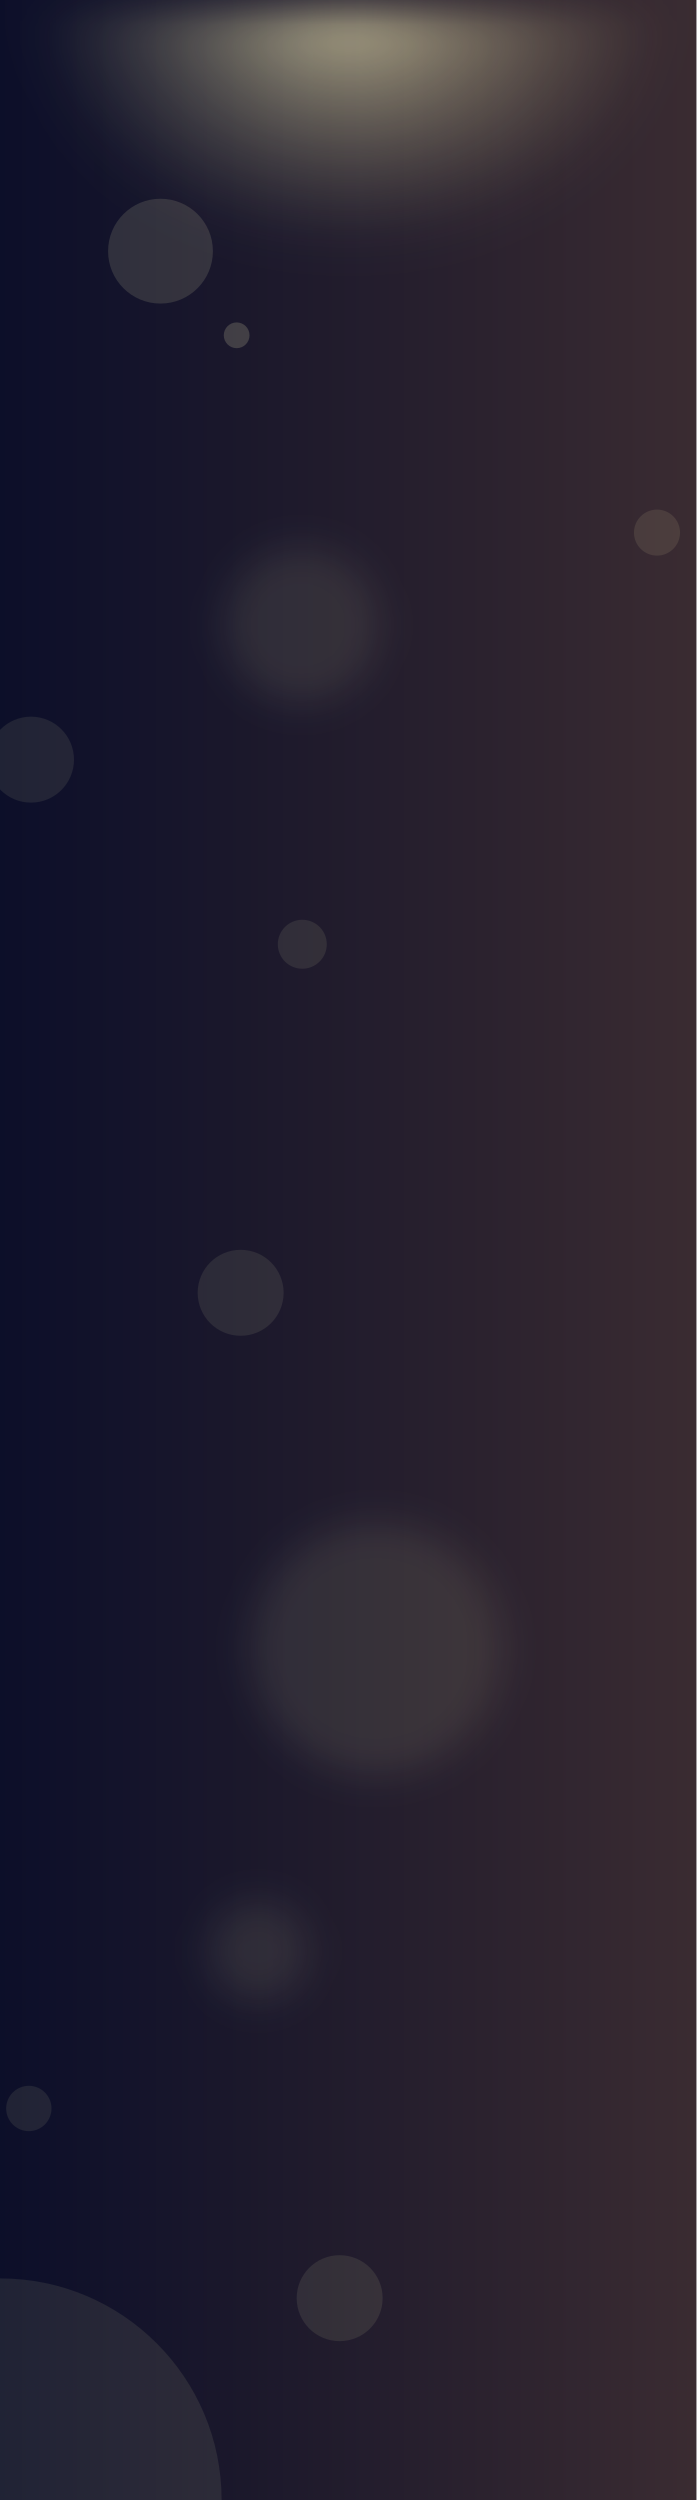
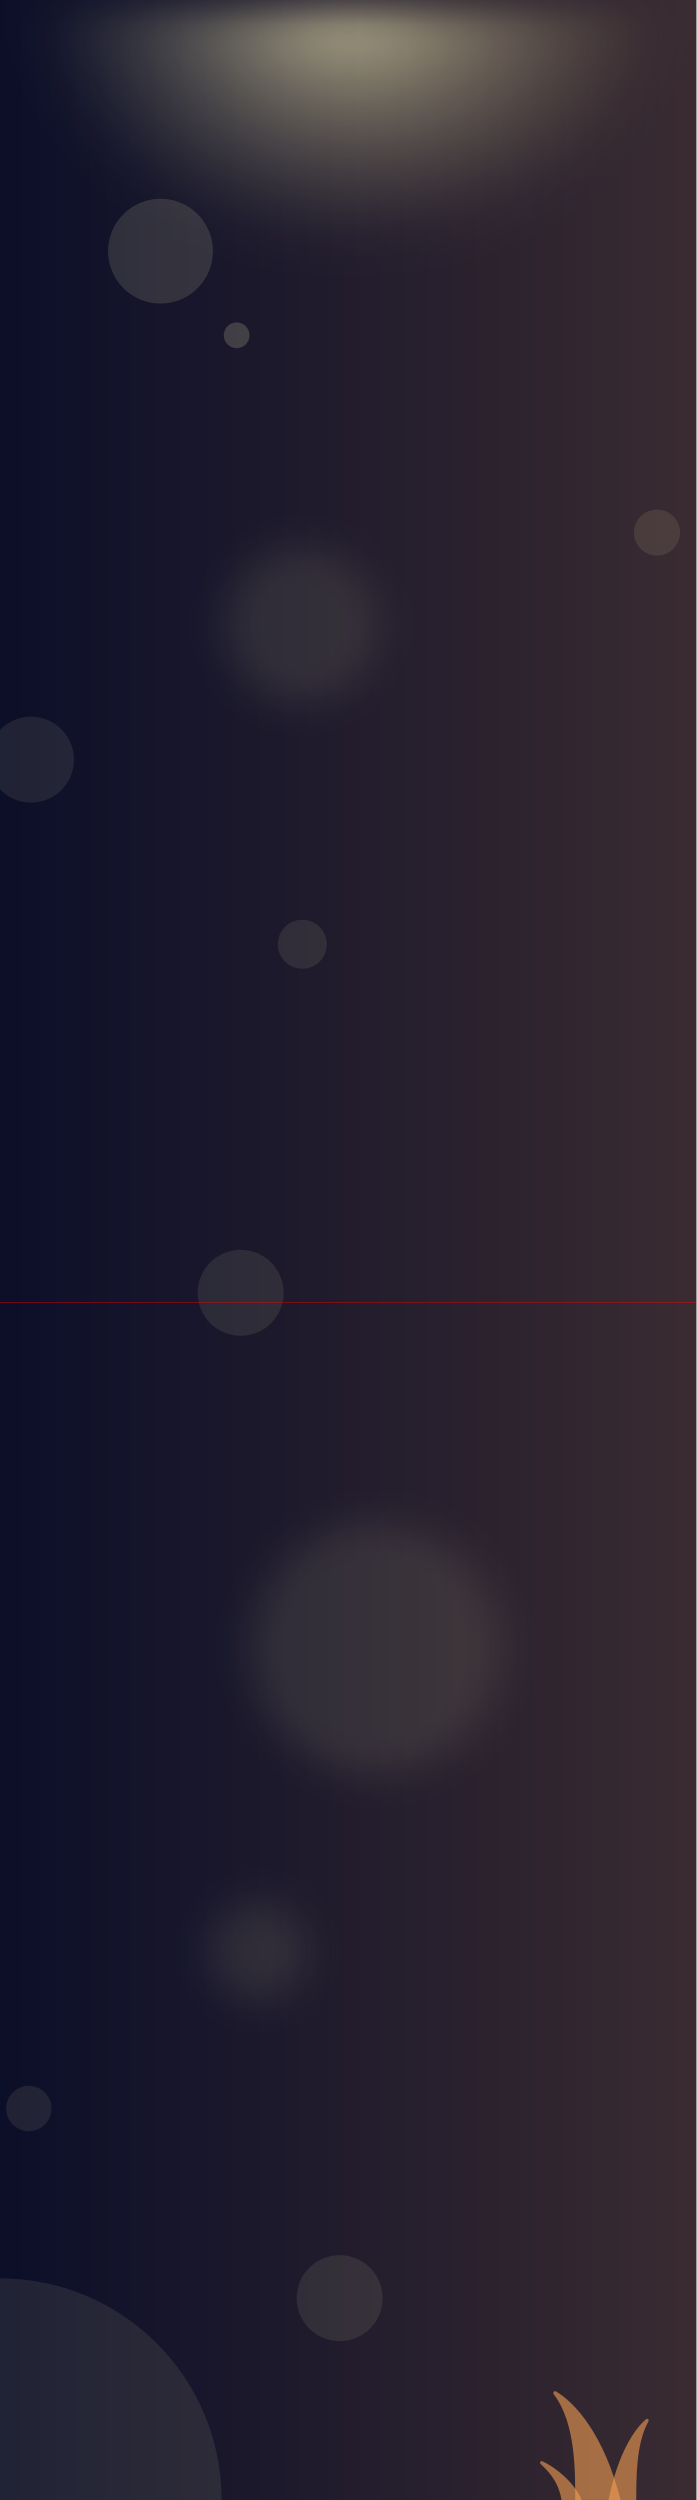
<svg xmlns="http://www.w3.org/2000/svg" width="1920" height="6893" viewBox="0 0 1920 6893" fill="none">
-   <g clip-path="url(#clip0_8_9554)">
+   <g clip-path="url(#clip0_69_2092)">
    <rect width="1920" height="6893" fill="#0C0F29" />
-     <path d="M0 6282C337.446 6282 611 6555.55 611 6893H0V6282Z" fill="#FBFBC7" fill-opacity="0.1" />
-     <g filter="url(#filter0_f_8_9554)">
+     <path d="M0 6282V6282C337.446 6282 611 6555.55 611 6893V6893H0V6282Z" fill="#FBFBC7" fill-opacity="0.1" />
+     <g filter="url(#filter0_f_69_2092)">
      <rect x="1383" y="4199" width="693" height="693" rx="346.5" transform="rotate(90 1383 4199)" fill="#FBFBC7" fill-opacity="0.1" />
    </g>
-     <g filter="url(#filter1_f_8_9554)">
-       <rect x="1811" y="-656" width="1311" height="1701" rx="655.5" transform="rotate(90 1811 -656)" fill="url(#paint0_radial_8_9554)" fill-opacity="0.8" />
+     <g filter="url(#filter1_f_69_2092)">
+       <rect x="1811" y="-656" width="1311" height="1701" rx="655.5" transform="rotate(90 1811 -656)" fill="url(#paint0_radial_69_2092)" fill-opacity="0.8" />
    </g>
-     <g filter="url(#filter2_f_8_9554)">
+     <g filter="url(#filter2_f_69_2092)">
      <rect x="849" y="5242" width="275" height="275" rx="137.5" transform="rotate(90 849 5242)" fill="#FBFBC7" fill-opacity="0.1" />
    </g>
-     <g filter="url(#filter3_f_8_9554)">
+     <g filter="url(#filter3_f_69_2092)">
      <rect x="1044" y="1510" width="427" height="427" rx="213.5" transform="rotate(90 1044 1510)" fill="#FBFBC7" fill-opacity="0.1" />
    </g>
    <rect x="688" y="889" width="71" height="71" rx="35.5" transform="rotate(90 688 889)" fill="#FBFBC7" fill-opacity="0.2" />
    <rect x="587" y="548" width="289" height="289" rx="144.5" transform="rotate(90 587 548)" fill="#FBFBC7" fill-opacity="0.15" />
    <rect x="1875" y="1405" width="127" height="127" rx="63.5" transform="rotate(90 1875 1405)" fill="#FBFBC7" fill-opacity="0.1" />
    <rect x="204" y="1976" width="237" height="237" rx="118.5" transform="rotate(90 204 1976)" fill="#FBFBC7" fill-opacity="0.1" />
    <rect x="782" y="3446" width="237" height="237" rx="118.5" transform="rotate(90 782 3446)" fill="#FBFBC7" fill-opacity="0.1" />
    <rect x="1055" y="6218" width="237" height="237" rx="118.5" transform="rotate(90 1055 6218)" fill="#FBFBC7" fill-opacity="0.1" />
    <rect x="142" y="5751" width="125" height="125" rx="62.5" transform="rotate(90 142 5751)" fill="#FBFBC7" fill-opacity="0.1" />
    <rect x="901" y="2536" width="135" height="135" rx="67.5" transform="rotate(90 901 2536)" fill="#FBFBC7" fill-opacity="0.1" />
-     <rect width="1925" height="6893" transform="translate(-5)" fill="url(#paint1_linear_8_9554)" fill-opacity="0.25" />
+     <g clip-path="url(#clip1_69_2092)">
+       <rect width="1925" height="6893" transform="translate(-5)" fill="url(#paint1_linear_69_2092)" fill-opacity="0.25" />
+       <path d="M1585.9 6892.9H1711C1664.81 6709.79 1583.74 6623.76 1533.27 6593.78C1527.81 6590.54 1523.32 6597.08 1527.19 6602.12C1588.5 6681.95 1585.9 6821.05 1585.9 6892.9Z" fill="#F19D52" fill-opacity="0.6" />
+       <path d="M1754.35 6893.2H1677.8C1704.43 6762.24 1750.03 6696.71 1781.04 6670.55C1785.79 6666.54 1790.49 6671.91 1787.43 6677.32C1752.85 6738.55 1754.35 6840.09 1754.35 6893.2Z" fill="#F19D52" fill-opacity="0.6" />
+       <path d="M1551.5 6962L1611 6916.5C1600.7 6860.85 1543.22 6809.25 1496.13 6786.43C1490.22 6783.57 1486.62 6790.41 1491.52 6794.77C1553.86 6850.24 1551.5 6903.39 1551.5 6962Z" fill="#F19D52" fill-opacity="0.6" />
+     </g>
+     <line x1="-230" y1="3591.5" x2="2105.45" y2="3591.5" stroke="#FF0000" />
  </g>
  <defs>
-     <filter id="filter0_f_8_9554" x="590" y="4099" width="893" height="893" filterUnits="userSpaceOnUse" color-interpolation-filters="sRGB">
+     <filter id="filter0_f_69_2092" x="590" y="4099" width="893" height="893" filterUnits="userSpaceOnUse" color-interpolation-filters="sRGB">
      <feFlood flood-opacity="0" result="BackgroundImageFix" />
      <feBlend mode="normal" in="SourceGraphic" in2="BackgroundImageFix" result="shape" />
-       <feGaussianBlur stdDeviation="50" result="effect1_foregroundBlur_8_9554" />
+       <feGaussianBlur stdDeviation="50" result="effect1_foregroundBlur_69_2092" />
    </filter>
-     <filter id="filter1_f_8_9554" x="-30" y="-796" width="1981" height="1591" filterUnits="userSpaceOnUse" color-interpolation-filters="sRGB">
+     <filter id="filter1_f_69_2092" x="-30" y="-796" width="1981" height="1591" filterUnits="userSpaceOnUse" color-interpolation-filters="sRGB">
      <feFlood flood-opacity="0" result="BackgroundImageFix" />
      <feBlend mode="normal" in="SourceGraphic" in2="BackgroundImageFix" result="shape" />
-       <feGaussianBlur stdDeviation="70" result="effect1_foregroundBlur_8_9554" />
+       <feGaussianBlur stdDeviation="70" result="effect1_foregroundBlur_69_2092" />
    </filter>
-     <filter id="filter2_f_8_9554" x="474" y="5142" width="475" height="475" filterUnits="userSpaceOnUse" color-interpolation-filters="sRGB">
+     <filter id="filter2_f_69_2092" x="474" y="5142" width="475" height="475" filterUnits="userSpaceOnUse" color-interpolation-filters="sRGB">
      <feFlood flood-opacity="0" result="BackgroundImageFix" />
      <feBlend mode="normal" in="SourceGraphic" in2="BackgroundImageFix" result="shape" />
-       <feGaussianBlur stdDeviation="50" result="effect1_foregroundBlur_8_9554" />
+       <feGaussianBlur stdDeviation="50" result="effect1_foregroundBlur_69_2092" />
    </filter>
-     <filter id="filter3_f_8_9554" x="517" y="1410" width="627" height="627" filterUnits="userSpaceOnUse" color-interpolation-filters="sRGB">
+     <filter id="filter3_f_69_2092" x="517" y="1410" width="627" height="627" filterUnits="userSpaceOnUse" color-interpolation-filters="sRGB">
      <feFlood flood-opacity="0" result="BackgroundImageFix" />
      <feBlend mode="normal" in="SourceGraphic" in2="BackgroundImageFix" result="shape" />
-       <feGaussianBlur stdDeviation="50" result="effect1_foregroundBlur_8_9554" />
+       <feGaussianBlur stdDeviation="50" result="effect1_foregroundBlur_69_2092" />
    </filter>
-     <radialGradient id="paint0_radial_8_9554" cx="0" cy="0" r="1" gradientUnits="userSpaceOnUse" gradientTransform="translate(2467 194.5) scale(680 882.288)">
+     <radialGradient id="paint0_radial_69_2092" cx="0" cy="0" r="1" gradientUnits="userSpaceOnUse" gradientTransform="translate(2467 194.5) scale(680 882.288)">
      <stop stop-color="#FBFBC7" />
      <stop offset="1" stop-color="#959576" stop-opacity="0" />
    </radialGradient>
-     <linearGradient id="paint1_linear_8_9554" x1="0" y1="3446.5" x2="1925" y2="3446.5" gradientUnits="userSpaceOnUse">
+     <linearGradient id="paint1_linear_69_2092" x1="0" y1="3446.5" x2="1925" y2="3446.5" gradientUnits="userSpaceOnUse">
      <stop stop-color="#0C0F29" stop-opacity="0.7" />
      <stop offset="1" stop-color="#F19D52" stop-opacity="0.8" />
    </linearGradient>
-     <clipPath id="clip0_8_9554">
+     <clipPath id="clip0_69_2092">
      <rect width="1920" height="6893" fill="white" />
+     </clipPath>
+     <clipPath id="clip1_69_2092">
+       <rect width="1925" height="6893" fill="white" transform="translate(-5)" />
    </clipPath>
  </defs>
</svg>
